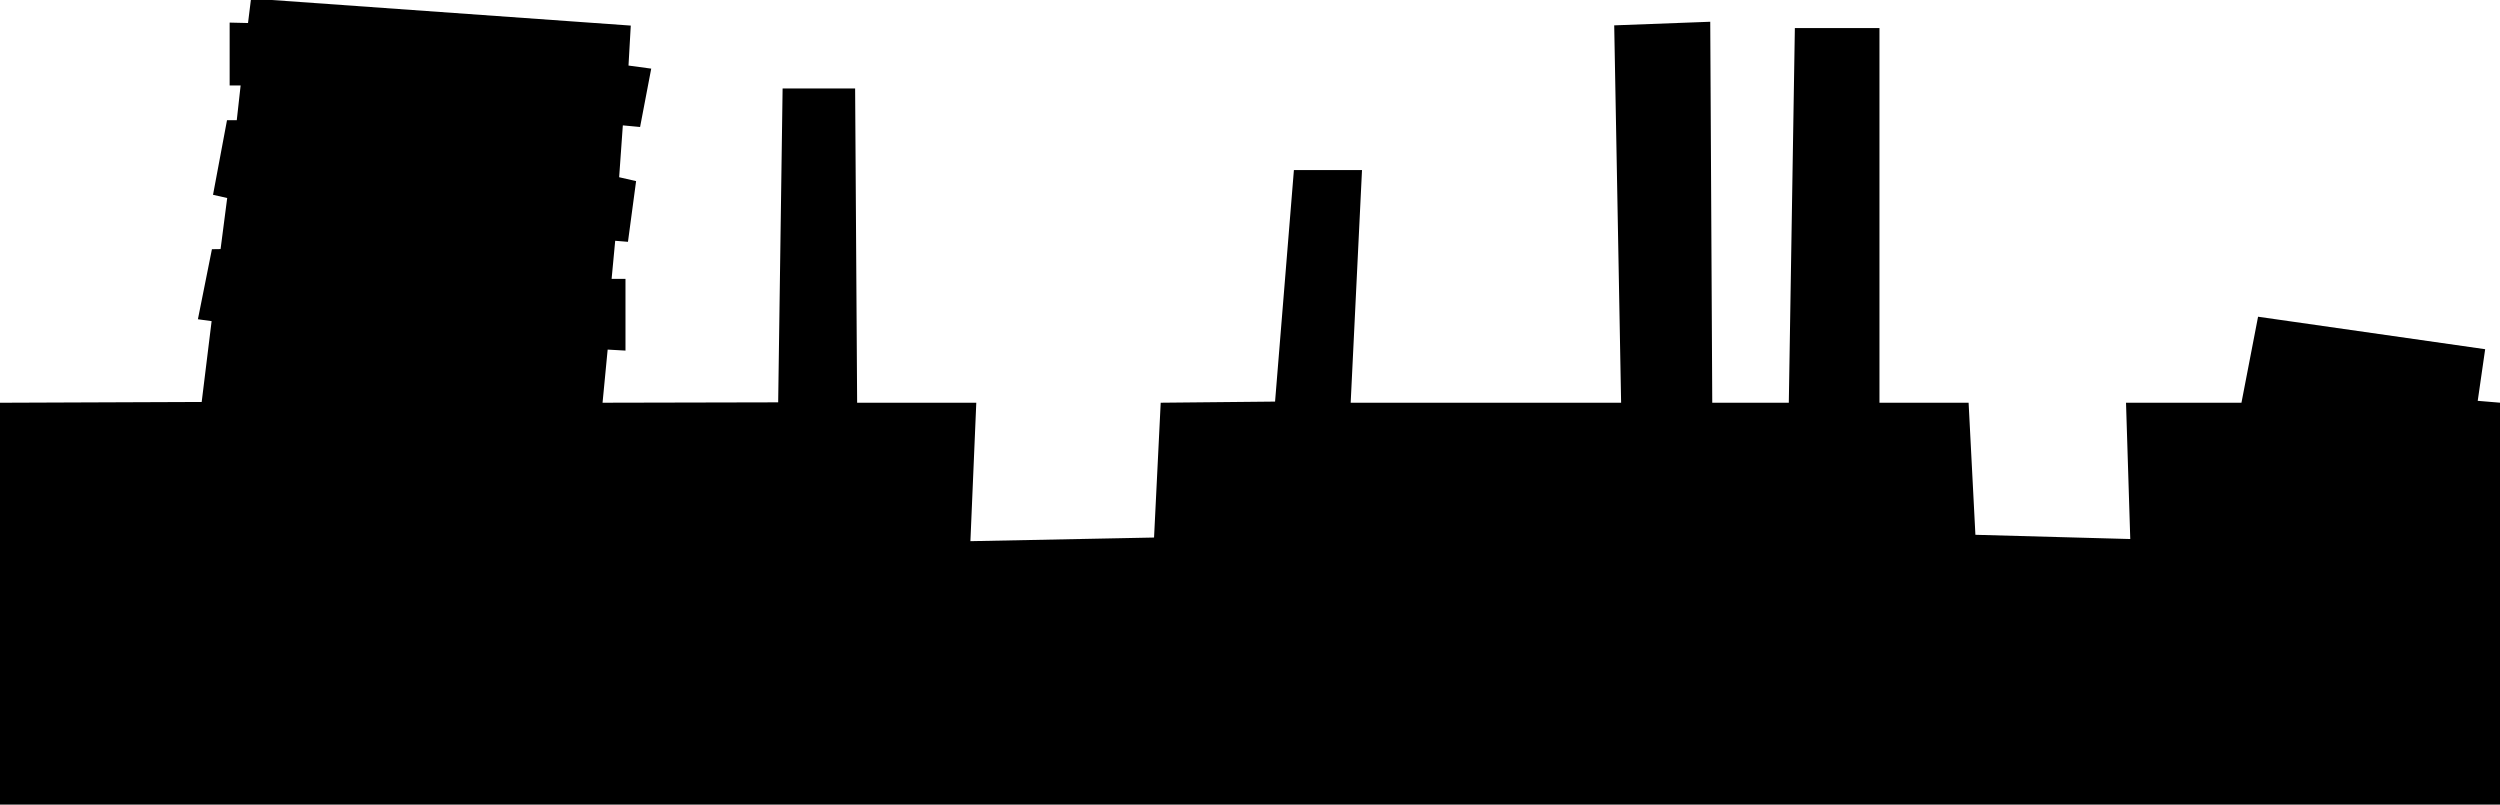
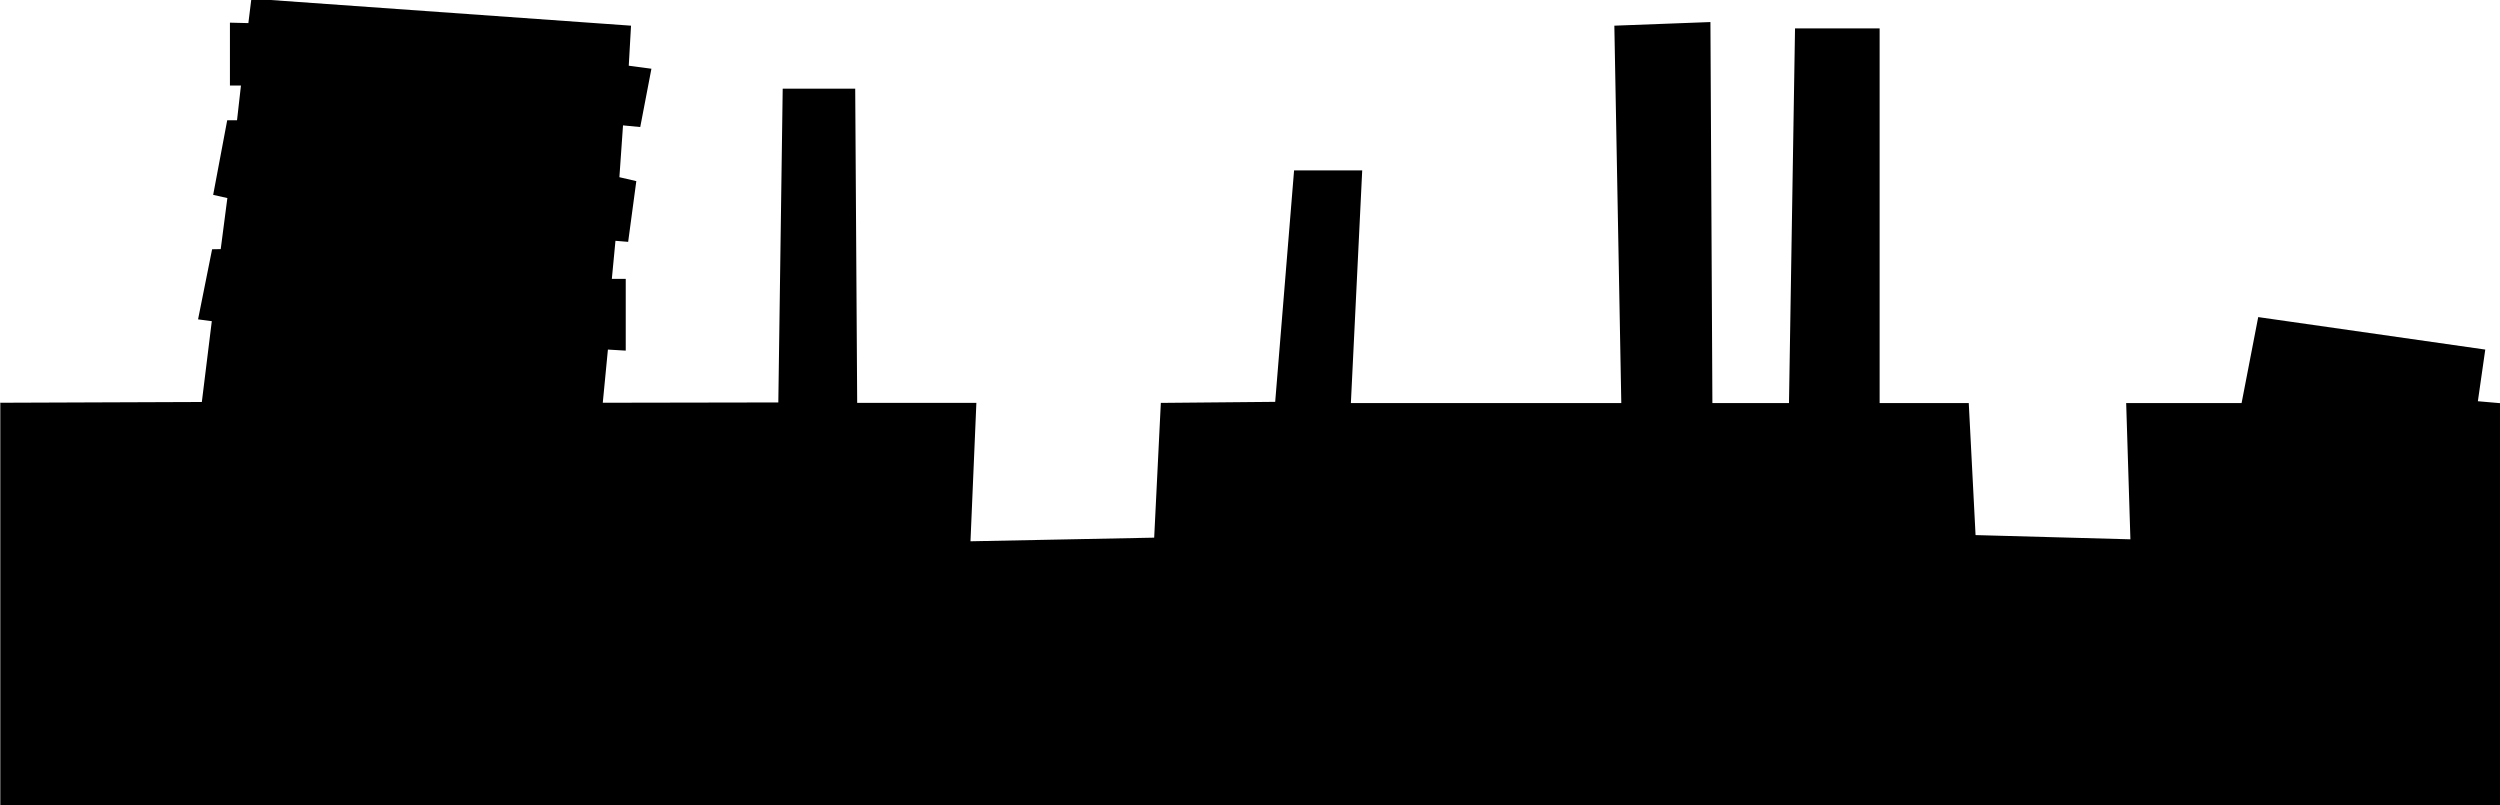
- <svg xmlns="http://www.w3.org/2000/svg" width="467mm" height="150.3mm" viewBox="0 0 1654.724 532.559" id="svg4700" version="1.1">
-   <defs id="defs4702" />
-   <g id="layer1" transform="translate(833.226,-146.1041)">
-     <path id="path5593" d="m -833.226,412.677 133.491,-0.514 6.577,-53.5 -9.077,-1.25 9.28,-46.364 5.728,-0.083 4.378,-33.798 -9.378,-2.125 9.252,-49.381 6.461,0 2.559,-23 -7.272,0 0,-20.803 0,-20.803 12.16,0.288 2.007,-16.228 251.336,17.922 -1.504,26.453 15.039,2.038 -7.371,38.633 -11.42,-1.075 -2.437,34.321 11.216,2.576 -5.382,40.178 -8.449,-0.686 -2.371,25.186 9.176,0 0.004,47.5 -11.8,-0.667 -3.38,35.167 116.243,-0.25 2.932,-207.75 48,0 1.329,208 78.868,0 -3.891,91.639 121.551,-2.407 4.401,-89.232 75.698,-0.75 12.47,-153.25 45.074,-0.002 -7.5,154.002 179,0 -4.569,-249.774 63.566,-2.385 1.329,252.159 50.671,0 4.003,-248 56,0 0,248 59,0 4.5,87.419 102.5,2.801 -2.811,-90.22 76.41,0 10.99,-56.923 150.317,21.501 -4.925,34.172 15.019,1.25 0,266 -1655,0 2e-5,-265.986 z" style="fill-opacity:1" />
+ <svg xmlns="http://www.w3.org/2000/svg" width="467" height="150.3" viewBox="0 0 1654.7 532.6" version="1.1">
+   <g transform="translate(833.226,-146.1041)">
+     <path d="m-833.2 412.7 133.5-0.5 6.6-53.5-9.1-1.2 9.3-46.4 5.7-0.1 4.4-33.8-9.4-2.1 9.3-49.4 6.5 0 2.6-23-7.3 0 0-20.8 0-20.8 12.2 0.3 2-16.2 251.3 17.9-1.5 26.5 15 2-7.4 38.6-11.4-1.1-2.4 34.3 11.2 2.6-5.4 40.2-8.4-0.7-2.4 25.2 9.2 0 0 47.5-11.8-0.7-3.4 35.2 116.2-0.2 2.9-207.7 48 0 1.3 208 78.9 0-3.9 91.6 121.6-2.4 4.4-89.2 75.7-0.7 12.5-153.2 45.1 0-7.5 154 179 0-4.6-249.8 63.6-2.4 1.3 252.2 50.7 0 4-248 56 0 0 248 59 0 4.5 87.4 102.5 2.8-2.8-90.2 76.4 0 11-56.9 150.3 21.5-4.9 34.2 15 1.3 0 266-1655 0 0-266z" />
  </g>
</svg>
